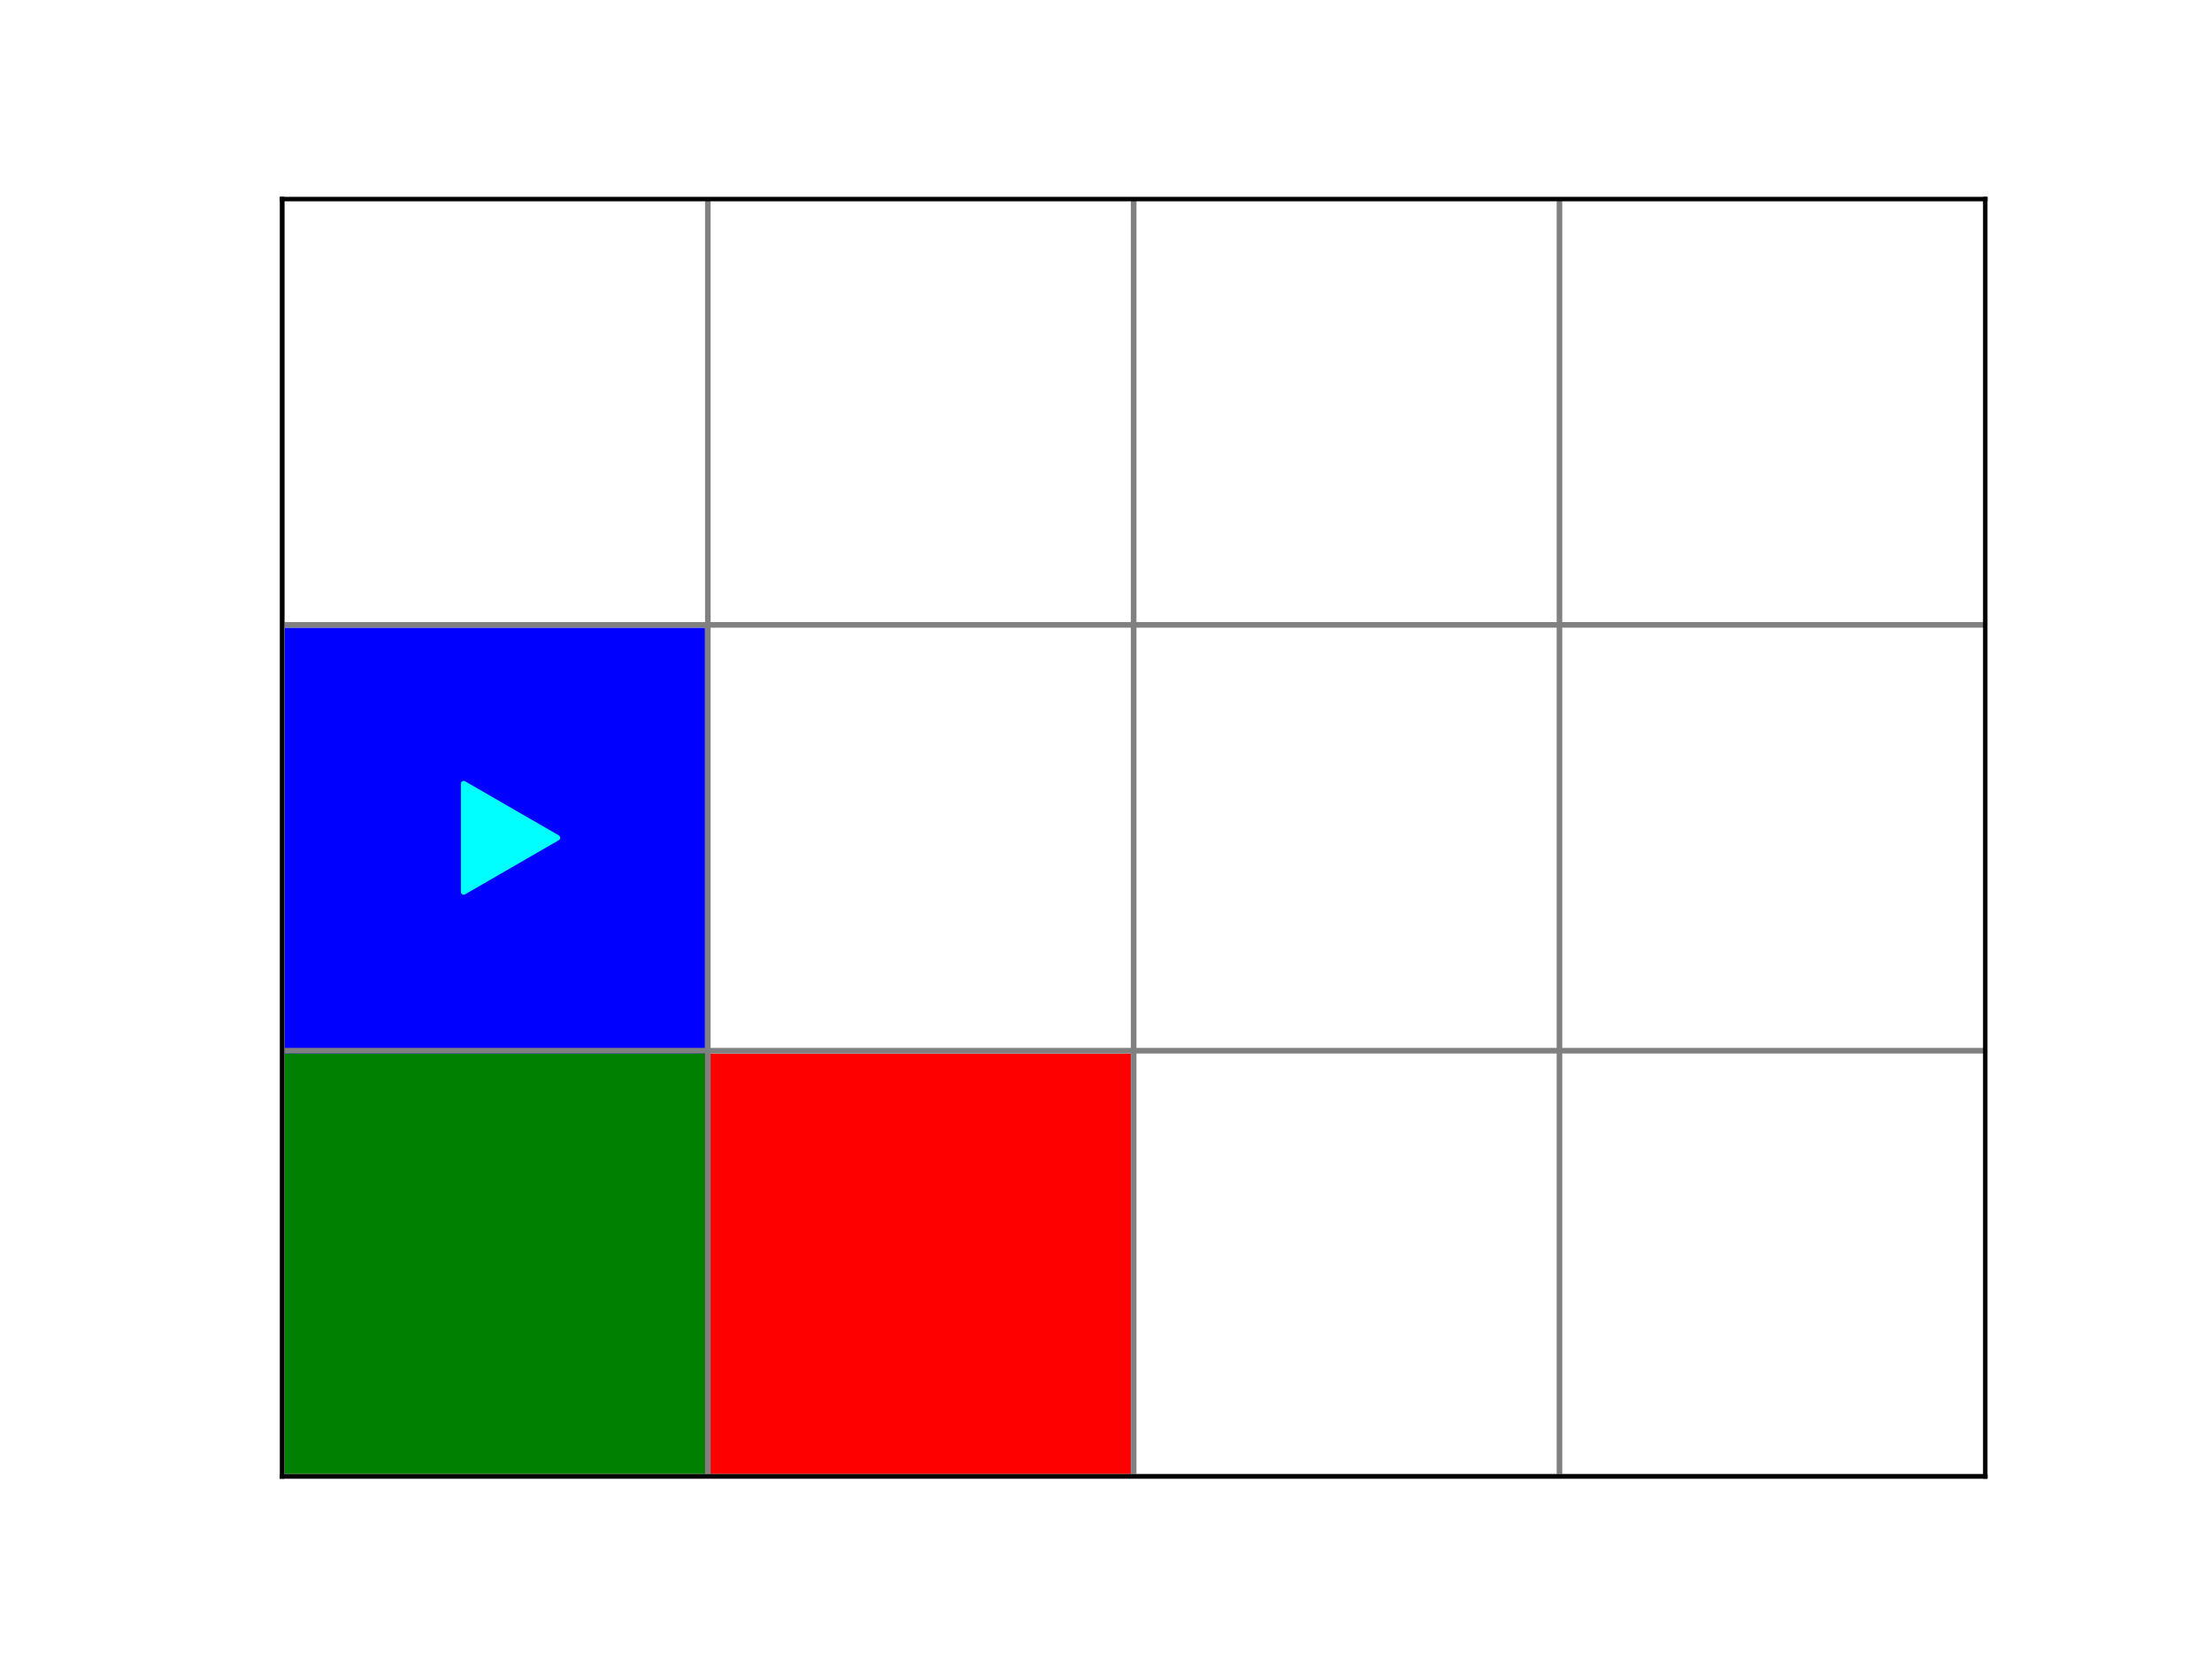
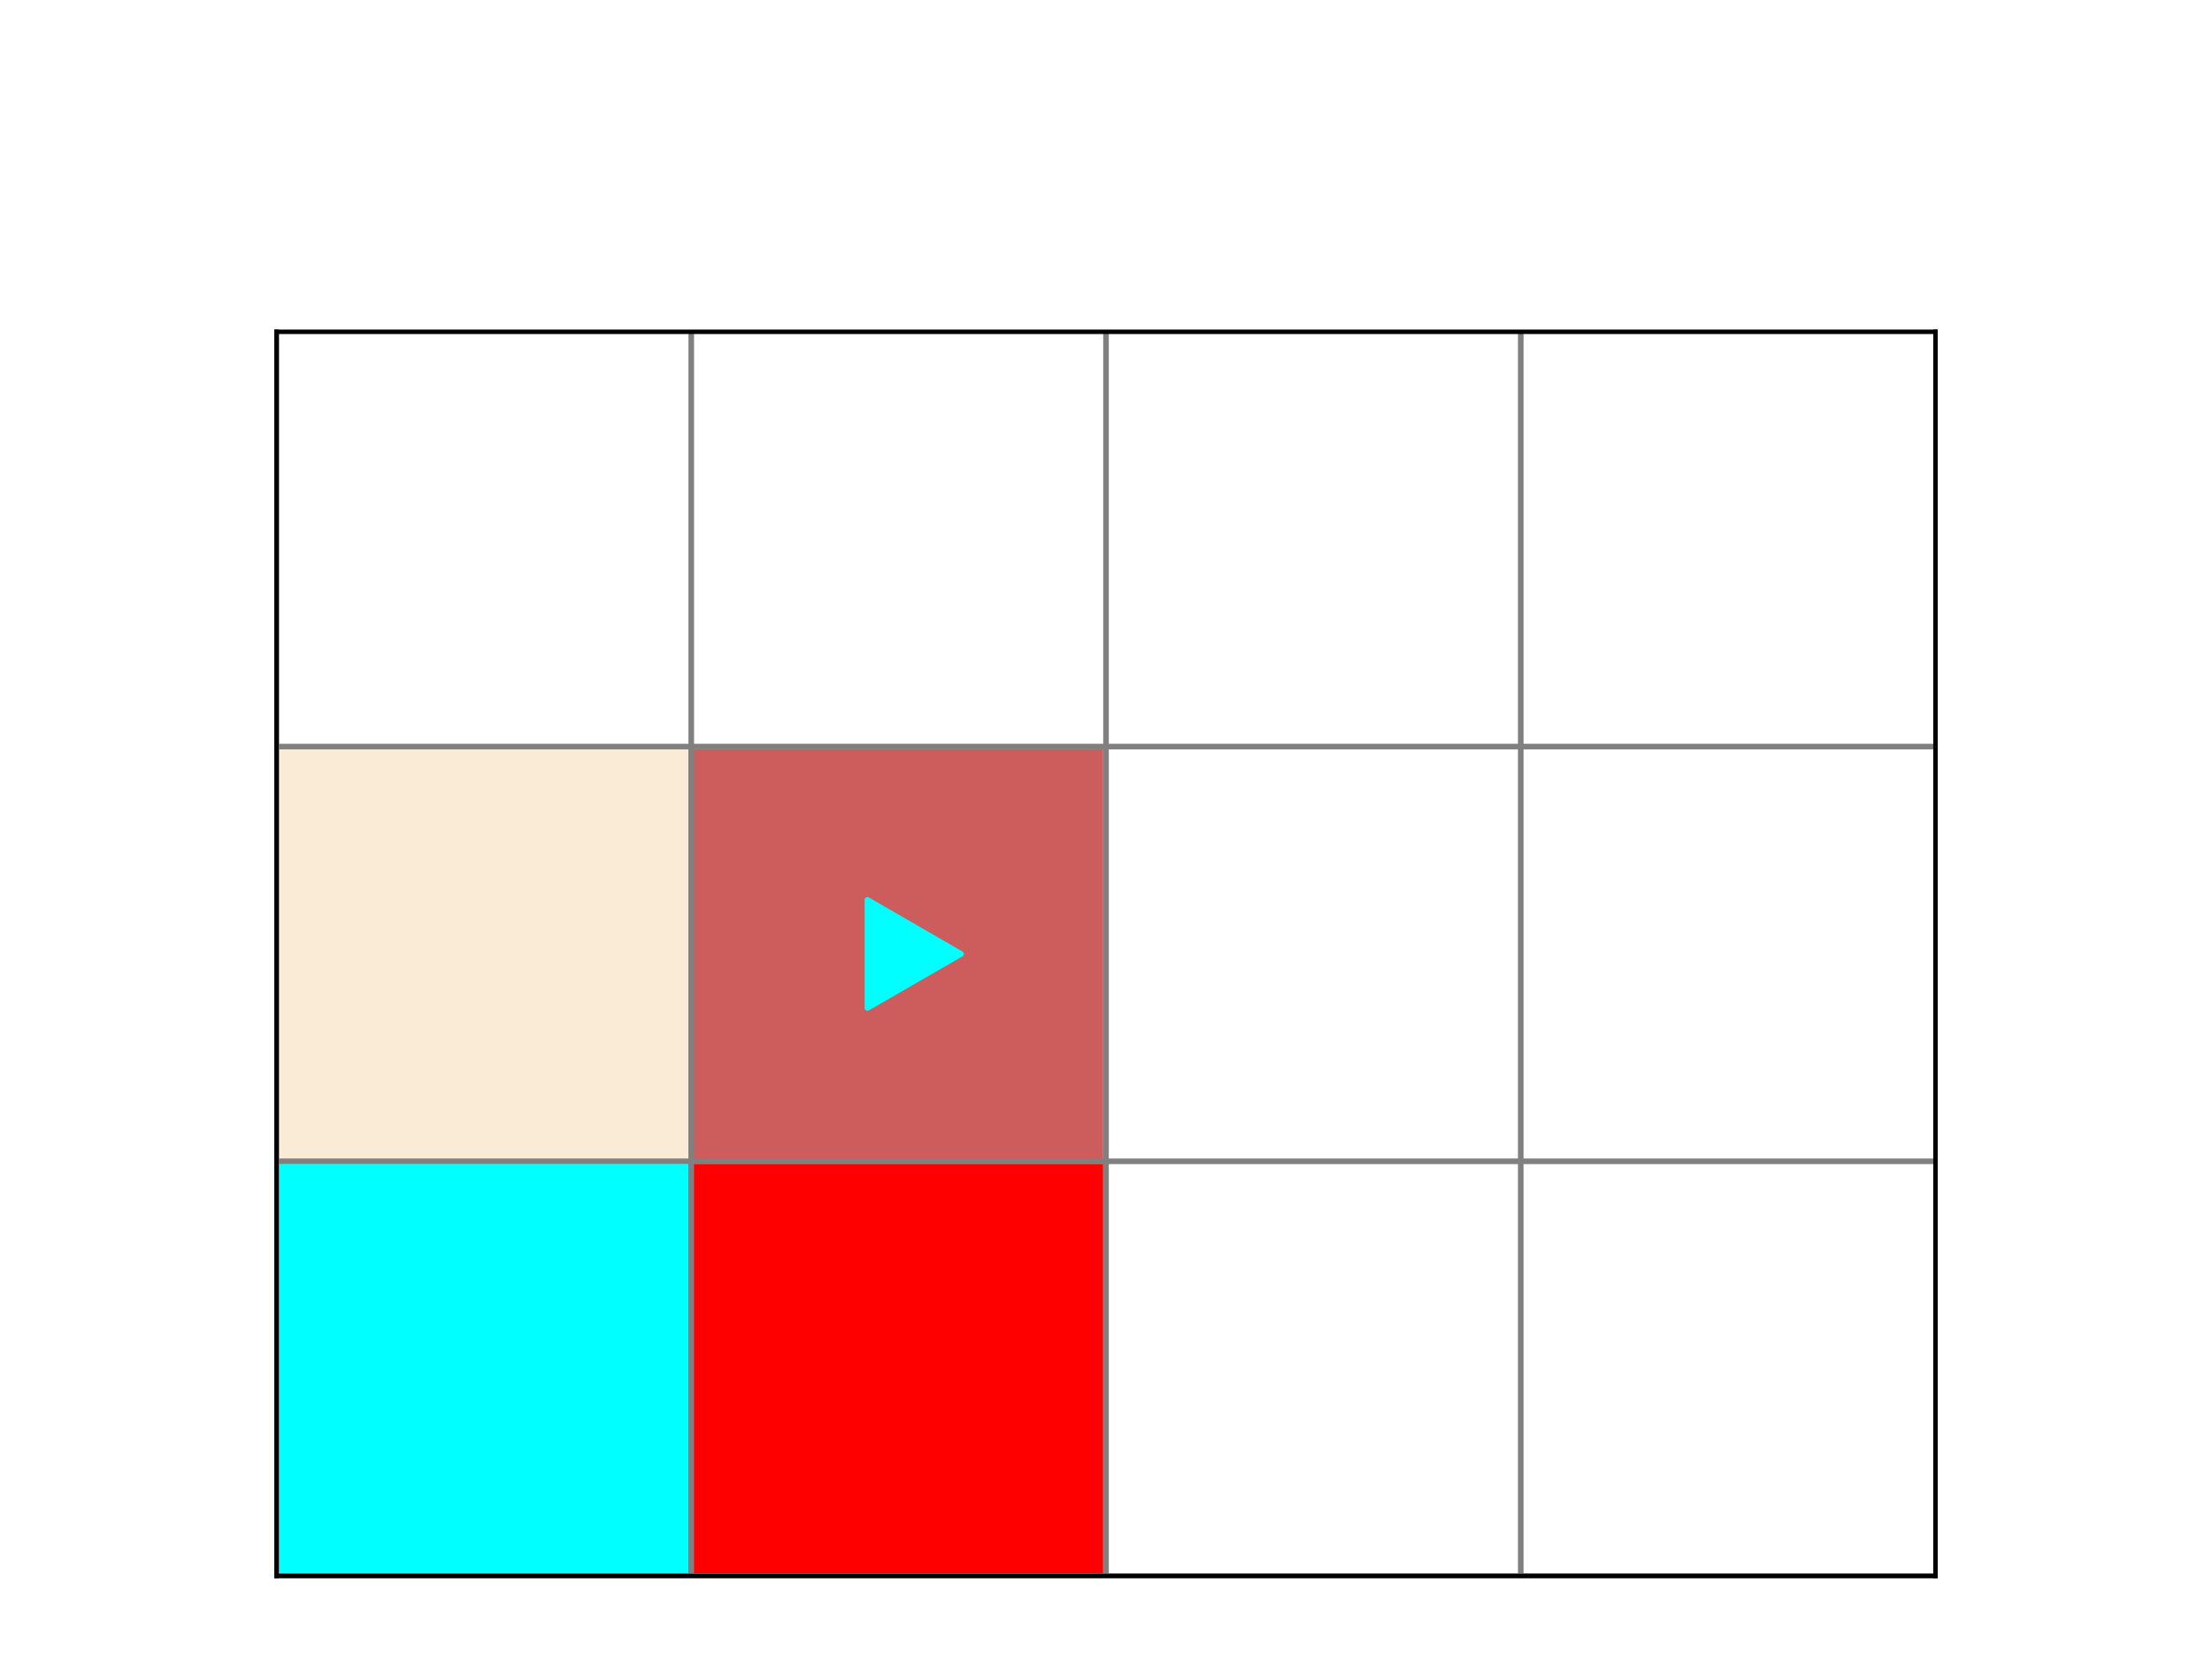
<svg xmlns="http://www.w3.org/2000/svg" xmlns:xlink="http://www.w3.org/1999/xlink" width="396pt" height="297pt" viewBox="0 0 396 297" version="1.1">
  <defs>
    <style type="text/css">*{stroke-linejoin: round; stroke-linecap: butt}</style>
  </defs>
  <g id="figure_1">
    <g id="patch_1">
      <path d="M 0 297  L 396 297  L 396 0  L 0 0  z " style="fill: #ffffff" />
    </g>
    <g id="axes_1">
      <g id="patch_2">
-         <path d="M 50.49 264.33  L 355.41 264.33  L 355.41 35.64  L 50.49 35.64  z " style="fill: #ffffff" />
+         <path d="M 49.5 282.15  L 346.5 282.15  L 346.5 59.4  L 49.5 59.4  z " style="fill: #ffffff" />
      </g>
      <g id="patch_3">
-         <path d="M 50.49 264.33  L 126.72 264.33  L 126.72 188.1  L 50.49 188.1  z " clip-path="url(#p48029252fb)" style="fill: #008000; stroke: #008000; stroke-linejoin: miter" />
+         <path d="M 49.5 282.15  L 123.75 282.15  L 123.75 207.9  L 49.5 207.9  z " clip-path="url(#p641fa1c7e4)" style="fill: #00ffff; stroke: #00ffff; stroke-linejoin: miter" />
      </g>
      <g id="patch_4">
-         <path d="M 126.72 264.33  L 202.95 264.33  L 202.95 188.1  L 126.72 188.1  z " clip-path="url(#p48029252fb)" style="fill: #ff0000; stroke: #ff0000; stroke-linejoin: miter" />
+         <path d="M 123.75 282.15  L 198 282.15  L 198 207.9  L 123.75 207.9  z " clip-path="url(#p641fa1c7e4)" style="fill: #ff0000; stroke: #ff0000; stroke-linejoin: miter" />
      </g>
      <g id="patch_5">
-         <path d="M 202.95 264.33  L 279.18 264.33  L 279.18 188.1  L 202.95 188.1  z " clip-path="url(#p48029252fb)" style="fill: #ffffff; stroke: #ffffff; stroke-linejoin: miter" />
+         <path d="M 198 282.15  L 272.25 282.15  L 272.25 207.9  L 198 207.9  z " clip-path="url(#p641fa1c7e4)" style="fill: #ffffff; stroke: #ffffff; stroke-linejoin: miter" />
      </g>
      <g id="patch_6">
-         <path d="M 279.18 264.33  L 355.41 264.33  L 355.41 188.1  L 279.18 188.1  z " clip-path="url(#p48029252fb)" style="fill: #ffffff; stroke: #ffffff; stroke-linejoin: miter" />
+         <path d="M 272.25 282.15  L 346.5 282.15  L 346.5 207.9  L 272.25 207.9  z " clip-path="url(#p641fa1c7e4)" style="fill: #ffffff; stroke: #ffffff; stroke-linejoin: miter" />
      </g>
      <g id="patch_7">
-         <path d="M 50.49 188.1  L 126.72 188.1  L 126.72 111.87  L 50.49 111.87  z " clip-path="url(#p48029252fb)" style="fill: #0000ff; stroke: #0000ff; stroke-linejoin: miter" />
+         <path d="M 49.5 207.9  L 123.75 207.9  L 123.75 133.65  L 49.5 133.65  z " clip-path="url(#p641fa1c7e4)" style="fill: #faebd7; stroke: #faebd7; stroke-linejoin: miter" />
      </g>
      <g id="patch_8">
-         <path d="M 126.72 188.1  L 202.95 188.1  L 202.95 111.87  L 126.72 111.87  z " clip-path="url(#p48029252fb)" style="fill: #ffffff; stroke: #ffffff; stroke-linejoin: miter" />
+         <path d="M 123.75 207.9  L 198 207.9  L 198 133.65  L 123.75 133.65  z " clip-path="url(#p641fa1c7e4)" style="fill: #cd5c5c; stroke: #cd5c5c; stroke-linejoin: miter" />
      </g>
      <g id="patch_9">
-         <path d="M 202.95 188.1  L 279.18 188.1  L 279.18 111.87  L 202.95 111.87  z " clip-path="url(#p48029252fb)" style="fill: #ffffff; stroke: #ffffff; stroke-linejoin: miter" />
+         <path d="M 198 207.9  L 272.25 207.9  L 272.25 133.65  L 198 133.65  z " clip-path="url(#p641fa1c7e4)" style="fill: #ffffff; stroke: #ffffff; stroke-linejoin: miter" />
      </g>
      <g id="patch_10">
-         <path d="M 279.18 188.1  L 355.41 188.1  L 355.41 111.87  L 279.18 111.87  z " clip-path="url(#p48029252fb)" style="fill: #ffffff; stroke: #ffffff; stroke-linejoin: miter" />
+         <path d="M 272.25 207.9  L 346.5 207.9  L 346.5 133.65  L 272.25 133.65  z " clip-path="url(#p641fa1c7e4)" style="fill: #ffffff; stroke: #ffffff; stroke-linejoin: miter" />
      </g>
      <g id="patch_11">
-         <path d="M 50.49 111.87  L 126.72 111.87  L 126.72 35.64  L 50.49 35.64  z " clip-path="url(#p48029252fb)" style="fill: #ffffff; stroke: #ffffff; stroke-linejoin: miter" />
+         <path d="M 49.5 133.65  L 123.75 133.65  L 123.75 59.4  L 49.5 59.4  z " clip-path="url(#p641fa1c7e4)" style="fill: #ffffff; stroke: #ffffff; stroke-linejoin: miter" />
      </g>
      <g id="patch_12">
-         <path d="M 126.72 111.87  L 202.95 111.87  L 202.95 35.64  L 126.72 35.64  z " clip-path="url(#p48029252fb)" style="fill: #ffffff; stroke: #ffffff; stroke-linejoin: miter" />
+         <path d="M 123.75 133.65  L 198 133.65  L 198 59.4  L 123.75 59.4  z " clip-path="url(#p641fa1c7e4)" style="fill: #ffffff; stroke: #ffffff; stroke-linejoin: miter" />
      </g>
      <g id="patch_13">
-         <path d="M 202.95 111.87  L 279.18 111.87  L 279.18 35.64  L 202.95 35.64  z " clip-path="url(#p48029252fb)" style="fill: #ffffff; stroke: #ffffff; stroke-linejoin: miter" />
+         <path d="M 198 133.65  L 272.25 133.65  L 272.25 59.4  L 198 59.4  z " clip-path="url(#p641fa1c7e4)" style="fill: #ffffff; stroke: #ffffff; stroke-linejoin: miter" />
      </g>
      <g id="patch_14">
-         <path d="M 279.18 111.87  L 355.41 111.87  L 355.41 35.64  L 279.18 35.64  z " clip-path="url(#p48029252fb)" style="fill: #ffffff; stroke: #ffffff; stroke-linejoin: miter" />
+         <path d="M 272.25 133.65  L 346.5 133.65  L 346.5 59.4  L 272.25 59.4  z " clip-path="url(#p641fa1c7e4)" style="fill: #ffffff; stroke: #ffffff; stroke-linejoin: miter" />
      </g>
      <g id="PathCollection_1">
        <defs>
-           <path id="m82e273c9b8" d="M 11.18 0  L -5.59 -9.682  L -5.59 9.682  z " style="stroke: #00ffff" />
+           <path id="m03a448bedb" d="M 11.18 0  L -5.59 -9.682  L -5.59 9.682  z " style="stroke: #00ffff" />
        </defs>
-         <g clip-path="url(#p48029252fb)">
-           <use xlink:href="#m82e273c9b8" x="88.605" y="149.985" style="fill: #00ffff; stroke: #00ffff" />
+         <g clip-path="url(#p641fa1c7e4)">
+           <use xlink:href="#m03a448bedb" x="160.875" y="170.775" style="fill: #00ffff; stroke: #00ffff" />
        </g>
      </g>
+       <g id="matplotlib.axis_1" />
      <g id="line2d_1">
-         <path d="M 50.49 264.33  L 50.49 35.64  " clip-path="url(#p48029252fb)" style="fill: none; stroke: #808080; stroke-linecap: square" />
+         <path d="M 49.5 282.15  L 49.5 59.4  " clip-path="url(#p641fa1c7e4)" style="fill: none; stroke: #808080; stroke-linecap: square" />
      </g>
      <g id="line2d_2">
-         <path d="M 126.72 264.33  L 126.72 35.64  " clip-path="url(#p48029252fb)" style="fill: none; stroke: #808080; stroke-linecap: square" />
+         <path d="M 123.75 282.15  L 123.75 59.4  " clip-path="url(#p641fa1c7e4)" style="fill: none; stroke: #808080; stroke-linecap: square" />
      </g>
      <g id="line2d_3">
-         <path d="M 202.95 264.33  L 202.95 35.64  " clip-path="url(#p48029252fb)" style="fill: none; stroke: #808080; stroke-linecap: square" />
+         <path d="M 198 282.15  L 198 59.4  " clip-path="url(#p641fa1c7e4)" style="fill: none; stroke: #808080; stroke-linecap: square" />
      </g>
      <g id="line2d_4">
-         <path d="M 279.18 264.33  L 279.18 35.64  " clip-path="url(#p48029252fb)" style="fill: none; stroke: #808080; stroke-linecap: square" />
+         <path d="M 272.25 282.15  L 272.25 59.4  " clip-path="url(#p641fa1c7e4)" style="fill: none; stroke: #808080; stroke-linecap: square" />
      </g>
      <g id="line2d_5">
-         <path d="M 50.49 264.33  L 355.41 264.33  " clip-path="url(#p48029252fb)" style="fill: none; stroke: #808080; stroke-linecap: square" />
+         <path d="M 49.5 282.15  L 346.5 282.15  " clip-path="url(#p641fa1c7e4)" style="fill: none; stroke: #808080; stroke-linecap: square" />
      </g>
      <g id="line2d_6">
-         <path d="M 50.49 188.1  L 355.41 188.1  " clip-path="url(#p48029252fb)" style="fill: none; stroke: #808080; stroke-linecap: square" />
+         <path d="M 49.5 207.9  L 346.5 207.9  " clip-path="url(#p641fa1c7e4)" style="fill: none; stroke: #808080; stroke-linecap: square" />
      </g>
      <g id="line2d_7">
-         <path d="M 50.49 111.87  L 355.41 111.87  " clip-path="url(#p48029252fb)" style="fill: none; stroke: #808080; stroke-linecap: square" />
+         <path d="M 49.5 133.65  L 346.5 133.65  " clip-path="url(#p641fa1c7e4)" style="fill: none; stroke: #808080; stroke-linecap: square" />
      </g>
      <g id="patch_15">
-         <path d="M 50.49 264.33  L 50.49 35.64  " style="fill: none; stroke: #000000; stroke-width: 0.8; stroke-linejoin: miter; stroke-linecap: square" />
+         <path d="M 49.5 282.15  L 49.5 59.4  " style="fill: none; stroke: #000000; stroke-width: 0.8; stroke-linejoin: miter; stroke-linecap: square" />
      </g>
      <g id="patch_16">
-         <path d="M 355.41 264.33  L 355.41 35.64  " style="fill: none; stroke: #000000; stroke-width: 0.8; stroke-linejoin: miter; stroke-linecap: square" />
+         <path d="M 346.5 282.15  L 346.5 59.4  " style="fill: none; stroke: #000000; stroke-width: 0.8; stroke-linejoin: miter; stroke-linecap: square" />
      </g>
      <g id="patch_17">
-         <path d="M 50.49 264.33  L 355.41 264.33  " style="fill: none; stroke: #000000; stroke-width: 0.8; stroke-linejoin: miter; stroke-linecap: square" />
+         <path d="M 49.5 282.15  L 346.5 282.15  " style="fill: none; stroke: #000000; stroke-width: 0.8; stroke-linejoin: miter; stroke-linecap: square" />
      </g>
      <g id="patch_18">
-         <path d="M 50.49 35.64  L 355.41 35.64  " style="fill: none; stroke: #000000; stroke-width: 0.8; stroke-linejoin: miter; stroke-linecap: square" />
+         <path d="M 49.5 59.4  L 346.5 59.4  " style="fill: none; stroke: #000000; stroke-width: 0.8; stroke-linejoin: miter; stroke-linecap: square" />
      </g>
    </g>
  </g>
  <defs>
-     <clipPath id="p48029252fb">
-       <rect x="50.49" y="35.64" width="304.92" height="228.69" />
+     <clipPath id="p641fa1c7e4">
+       <rect x="49.5" y="59.4" width="297" height="222.75" />
    </clipPath>
  </defs>
</svg>
